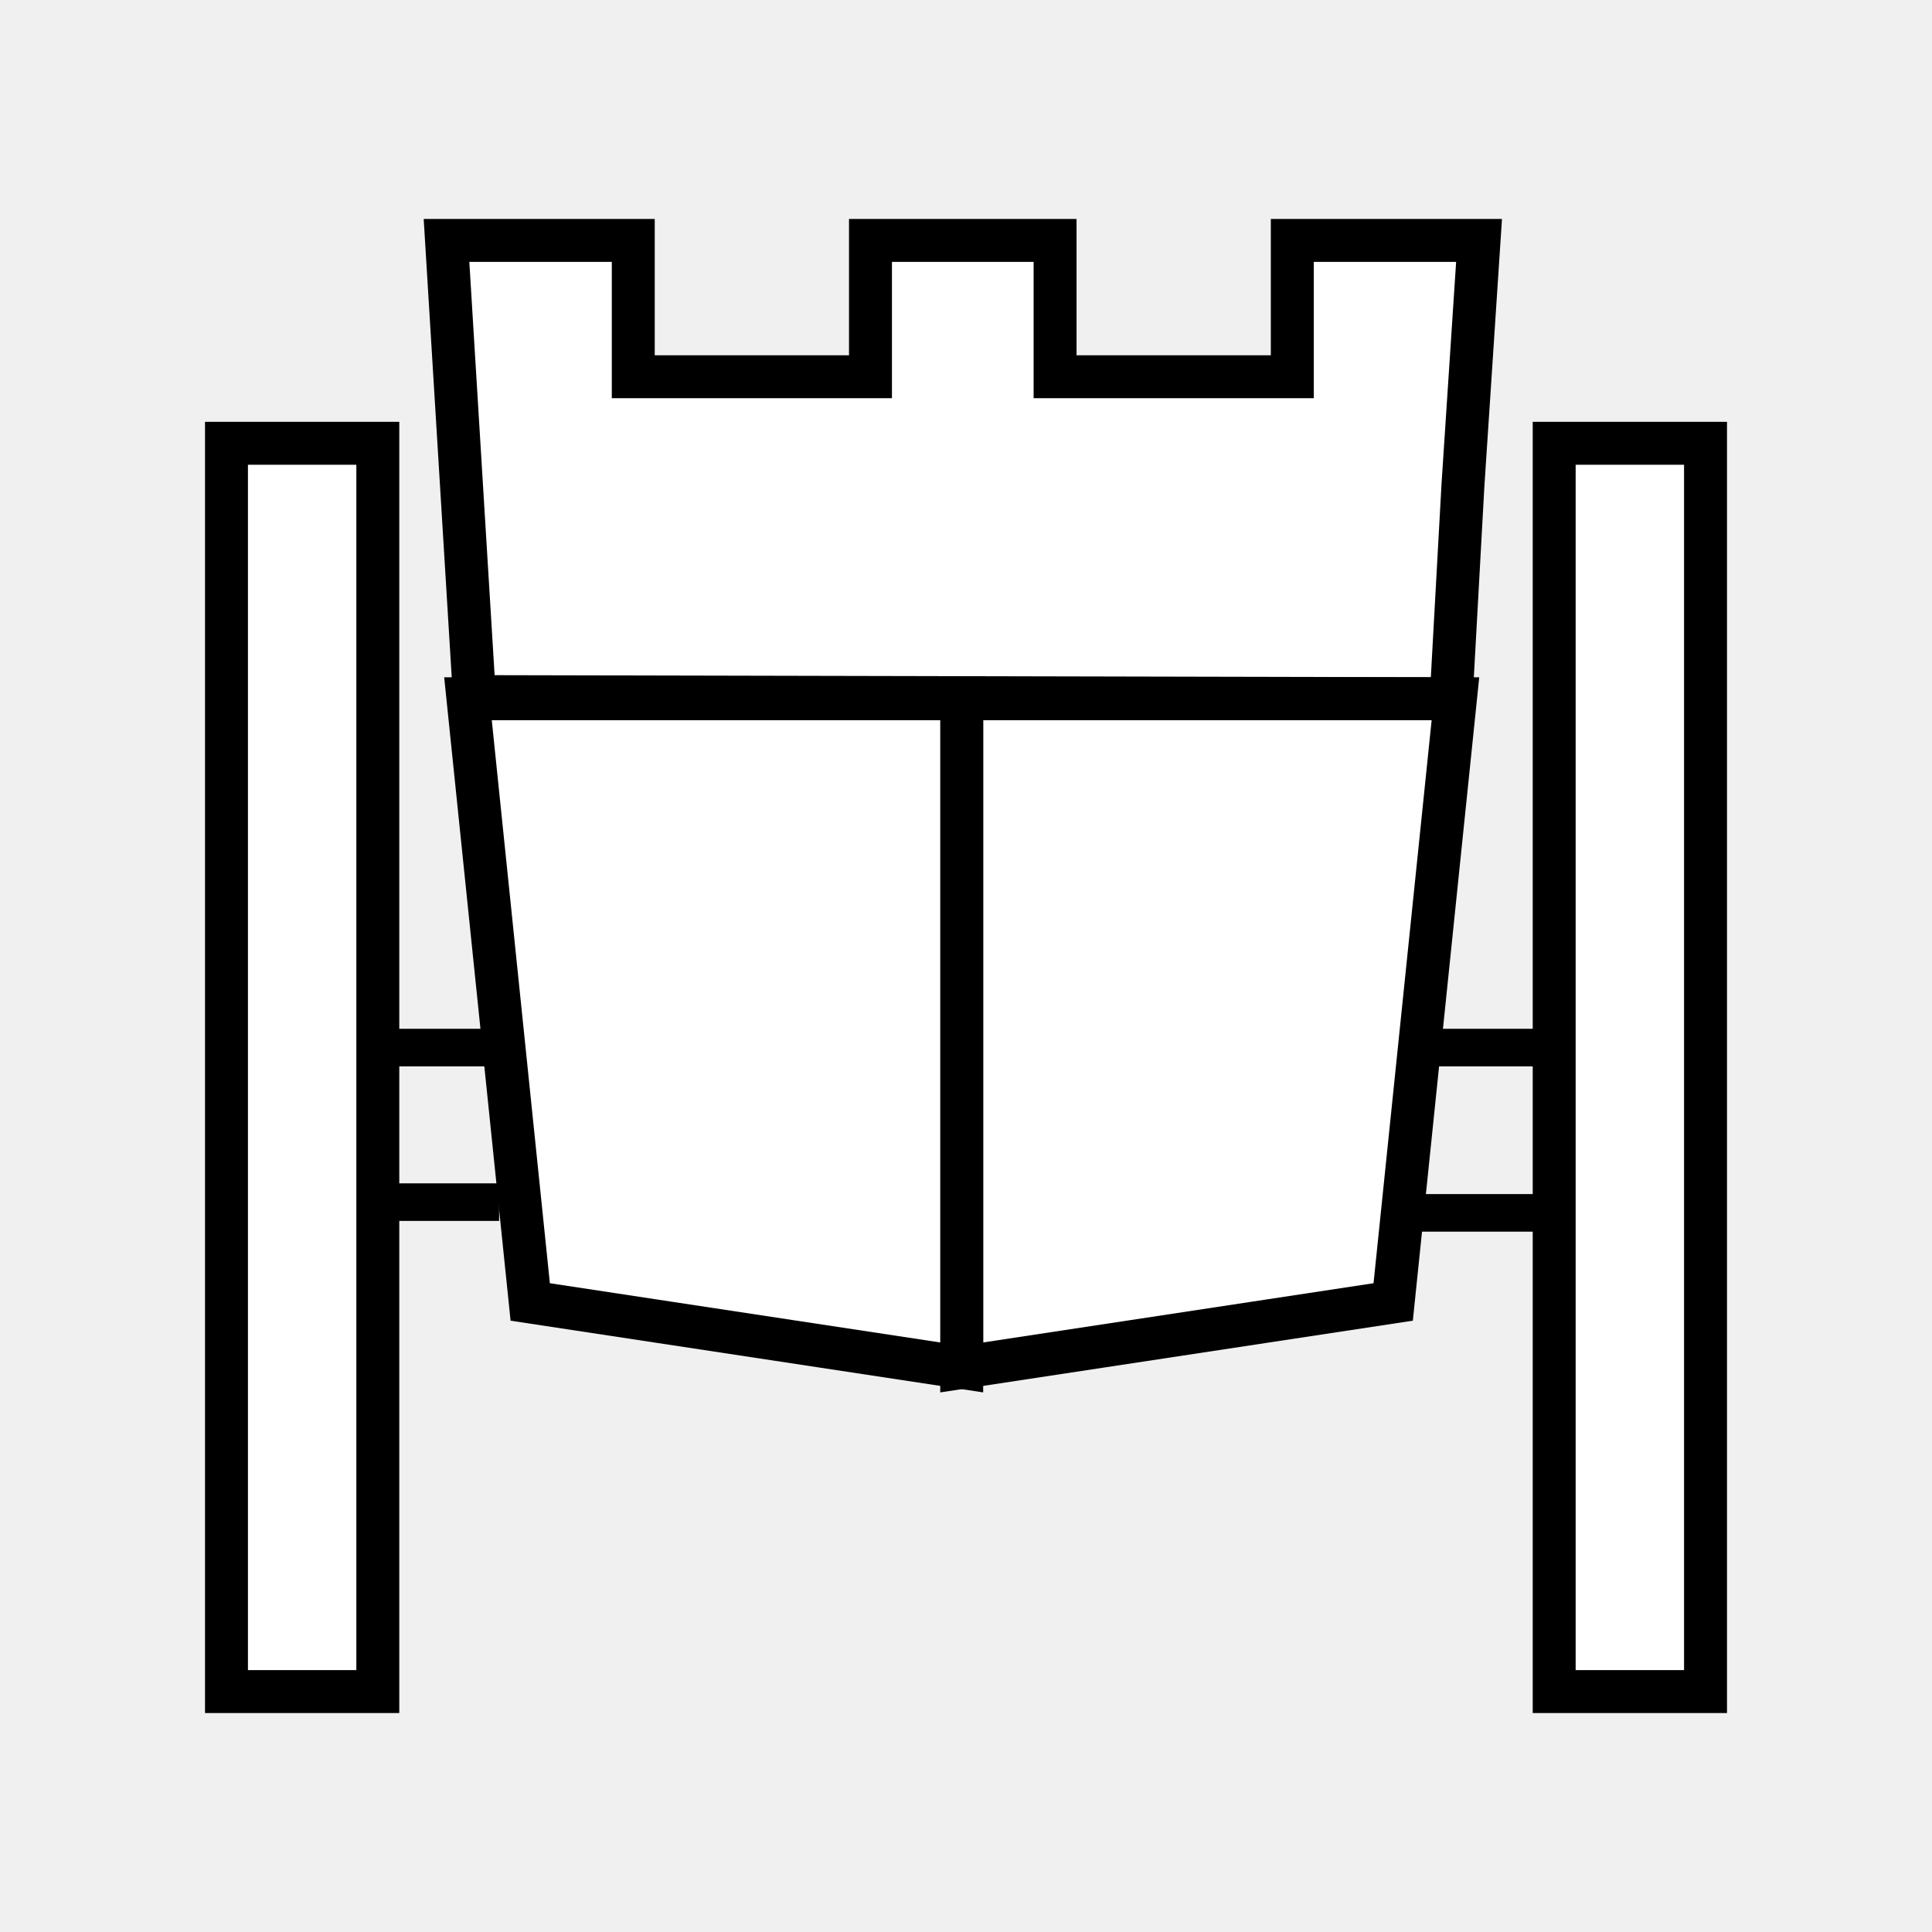
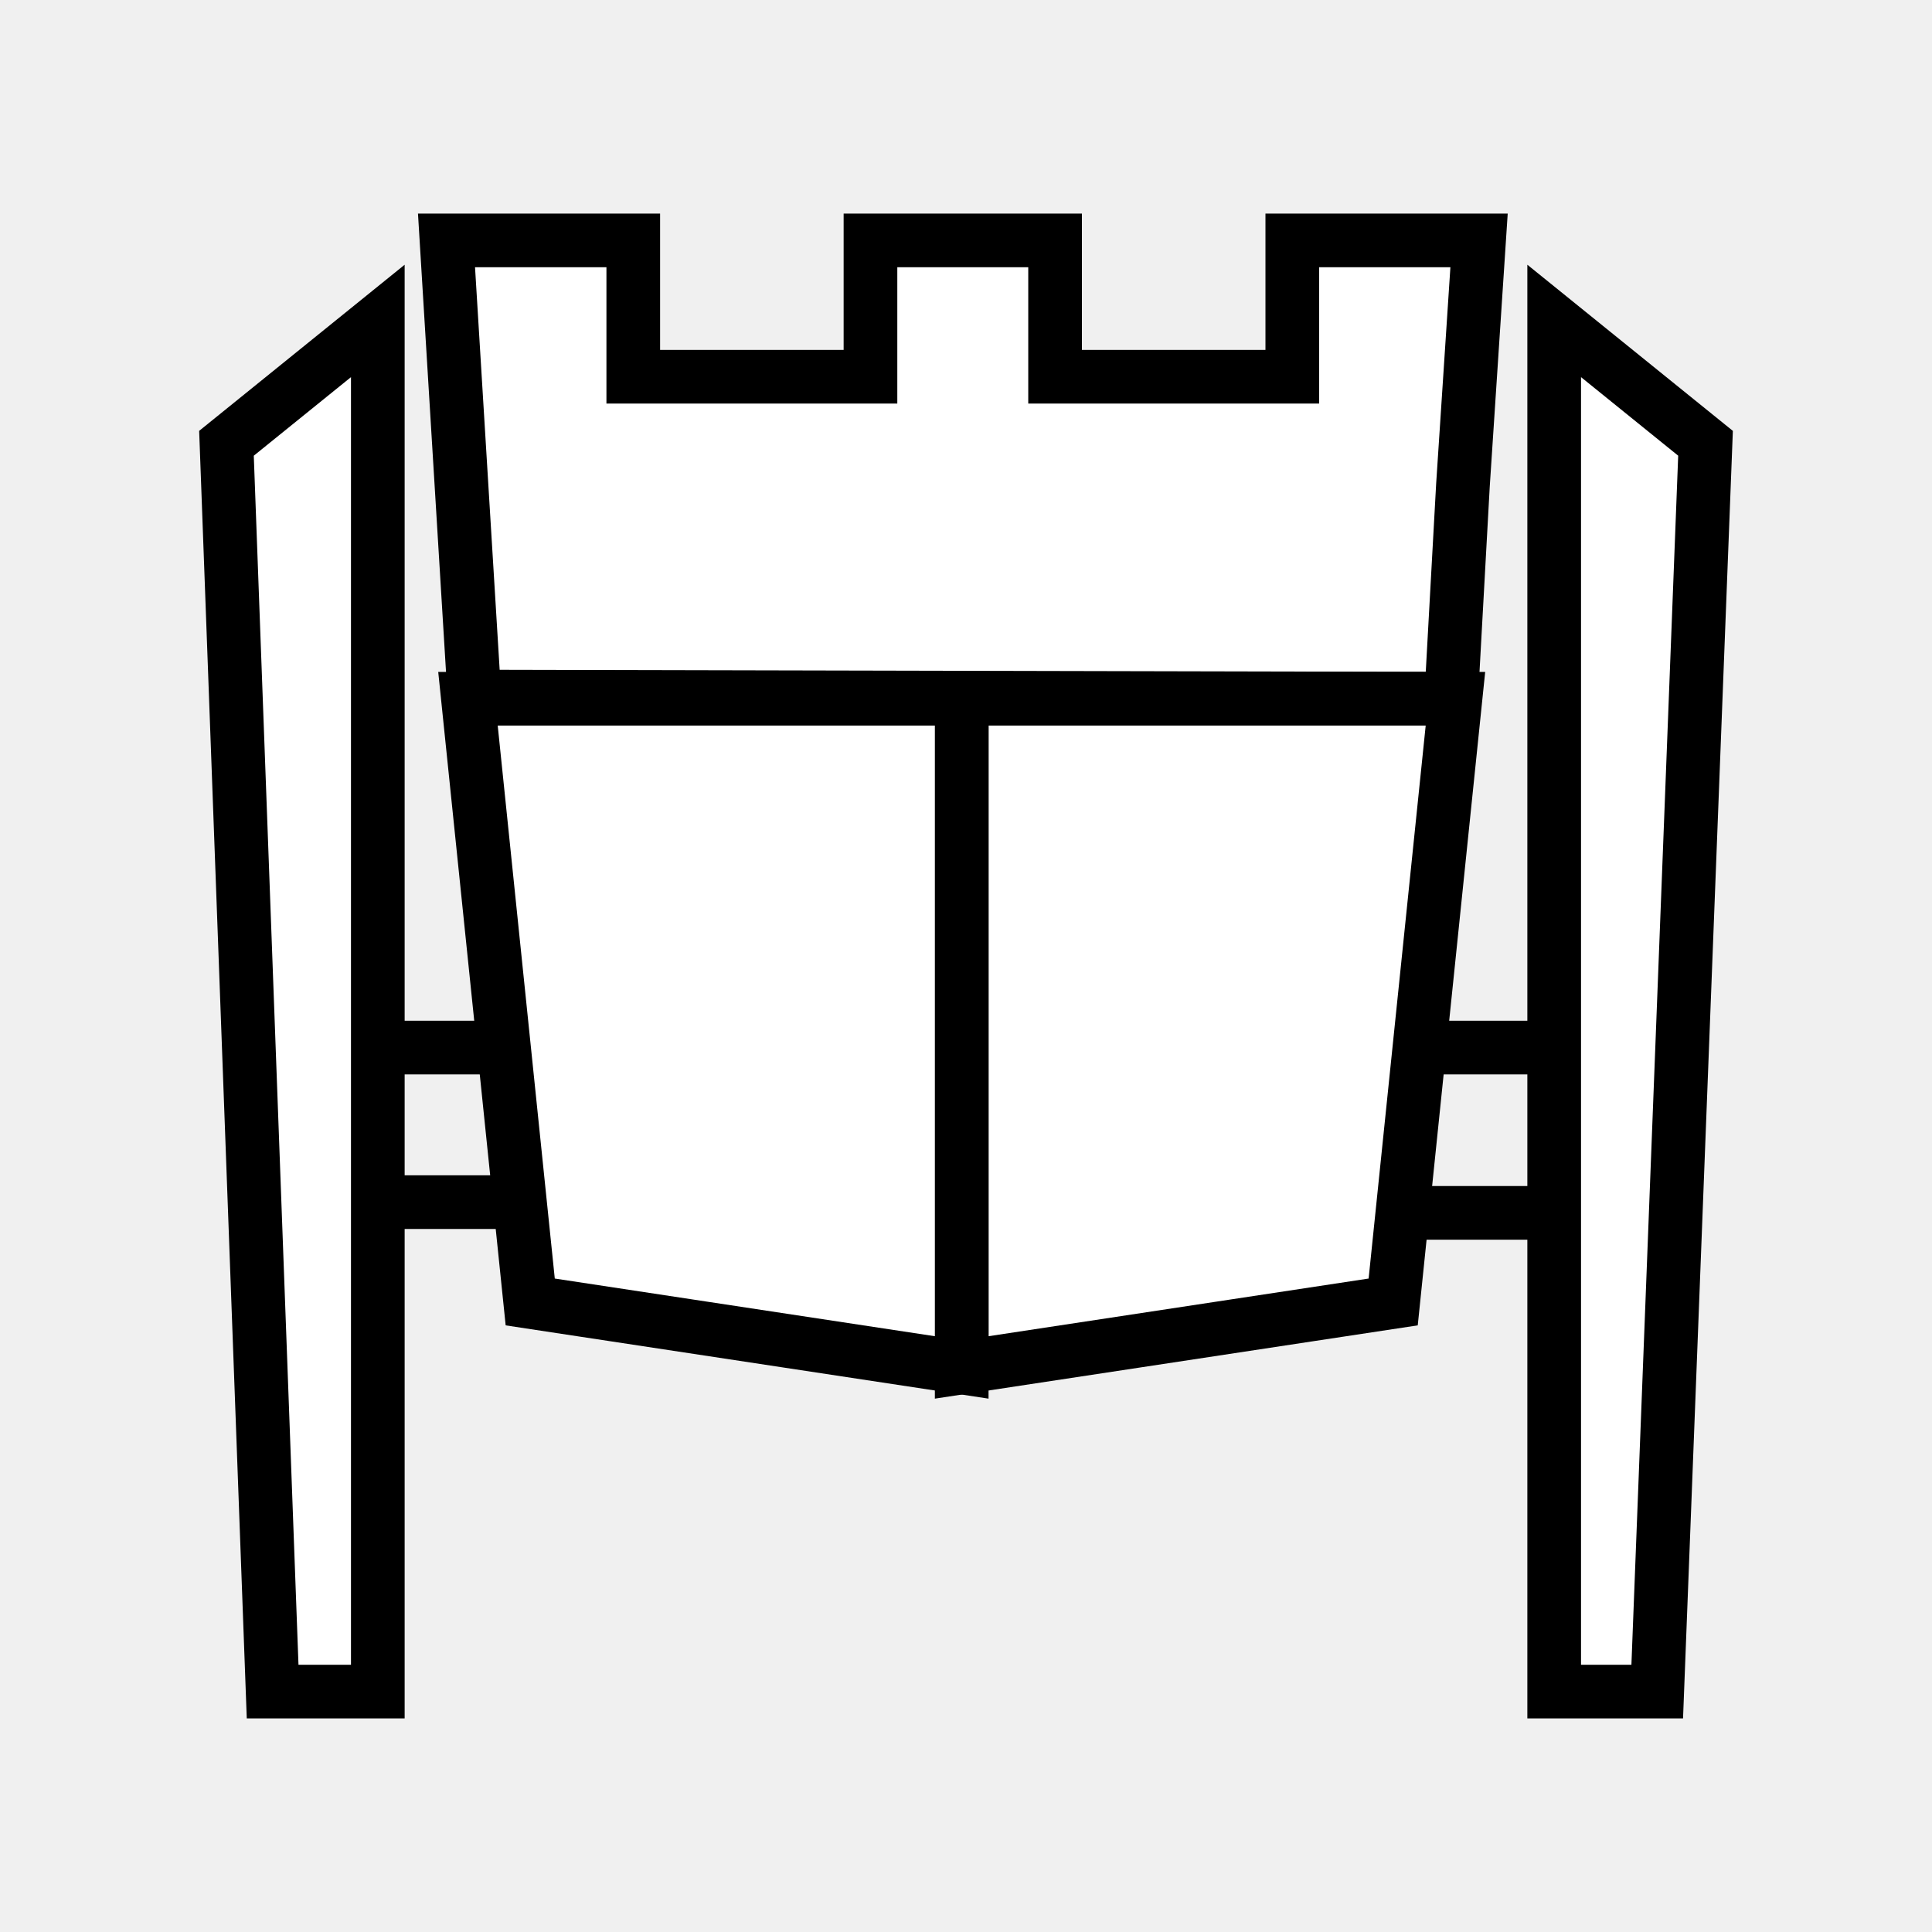
<svg xmlns="http://www.w3.org/2000/svg" version="1.1" id="Layer_1" x="0px" y="0px" viewBox="0 0 180 180" style="enable-background:new 0 0 180 180;" xml:space="preserve">
  <style type="text/css">
- 	.st0{fill:#FFFFFF;stroke:#000000;stroke-width:4;stroke-miterlimit:10;}
- 	.st1{fill:none;stroke:#000000;stroke-width:3.5;stroke-miterlimit:10;}
+ 	.st0{fill:#FFFFFF;stroke:#000000;stroke-width:5;stroke-miterlimit:10;}
+ 	.st1{fill:none;stroke:#000000;stroke-width:5;stroke-miterlimit:10;}
</style>
  <polygon class="st0" points="136.3,45.2 137.8,22.4 120.4,22.4 120.4,35.1 98.3,35.1 98.3,22.4 81.1,22.4 81.1,35.1 59,35.1   59,22.4 41.6,22.4 44.2,64.9 44.2,64.9 135.2,65.1 " />
  <polygon class="st0" points="89.6,65.1 135.6,65.1 129.8,121.3 89.6,127.4 " />
  <polygon class="st0" points="43.6,65.1 89.6,65.1 89.6,127.4 49.4,121.3 " />
-   <rect x="21.1" y="41.3" class="st0" width="14.1" height="116.3" />
-   <rect x="144.8" y="41.3" class="st0" width="14.1" height="116.3" />
+   <polygon class="st0" points="21.1,41.3 35.2,29.9 35.2,157.6 25.4,157.6 " />
+   <polygon class="st0" points="144.8,29.9 158.9,41.3 154.4,157.6 144.8,157.6 " />
  <line class="st1" x1="35.2" y1="97.6" x2="46.5" y2="97.6" />
  <line class="st1" x1="35.2" y1="112" x2="46.5" y2="112" />
  <line class="st1" x1="133.5" y1="97.6" x2="144.8" y2="97.6" />
  <line class="st1" x1="132.2" y1="113" x2="143.4" y2="113" />
</svg>
